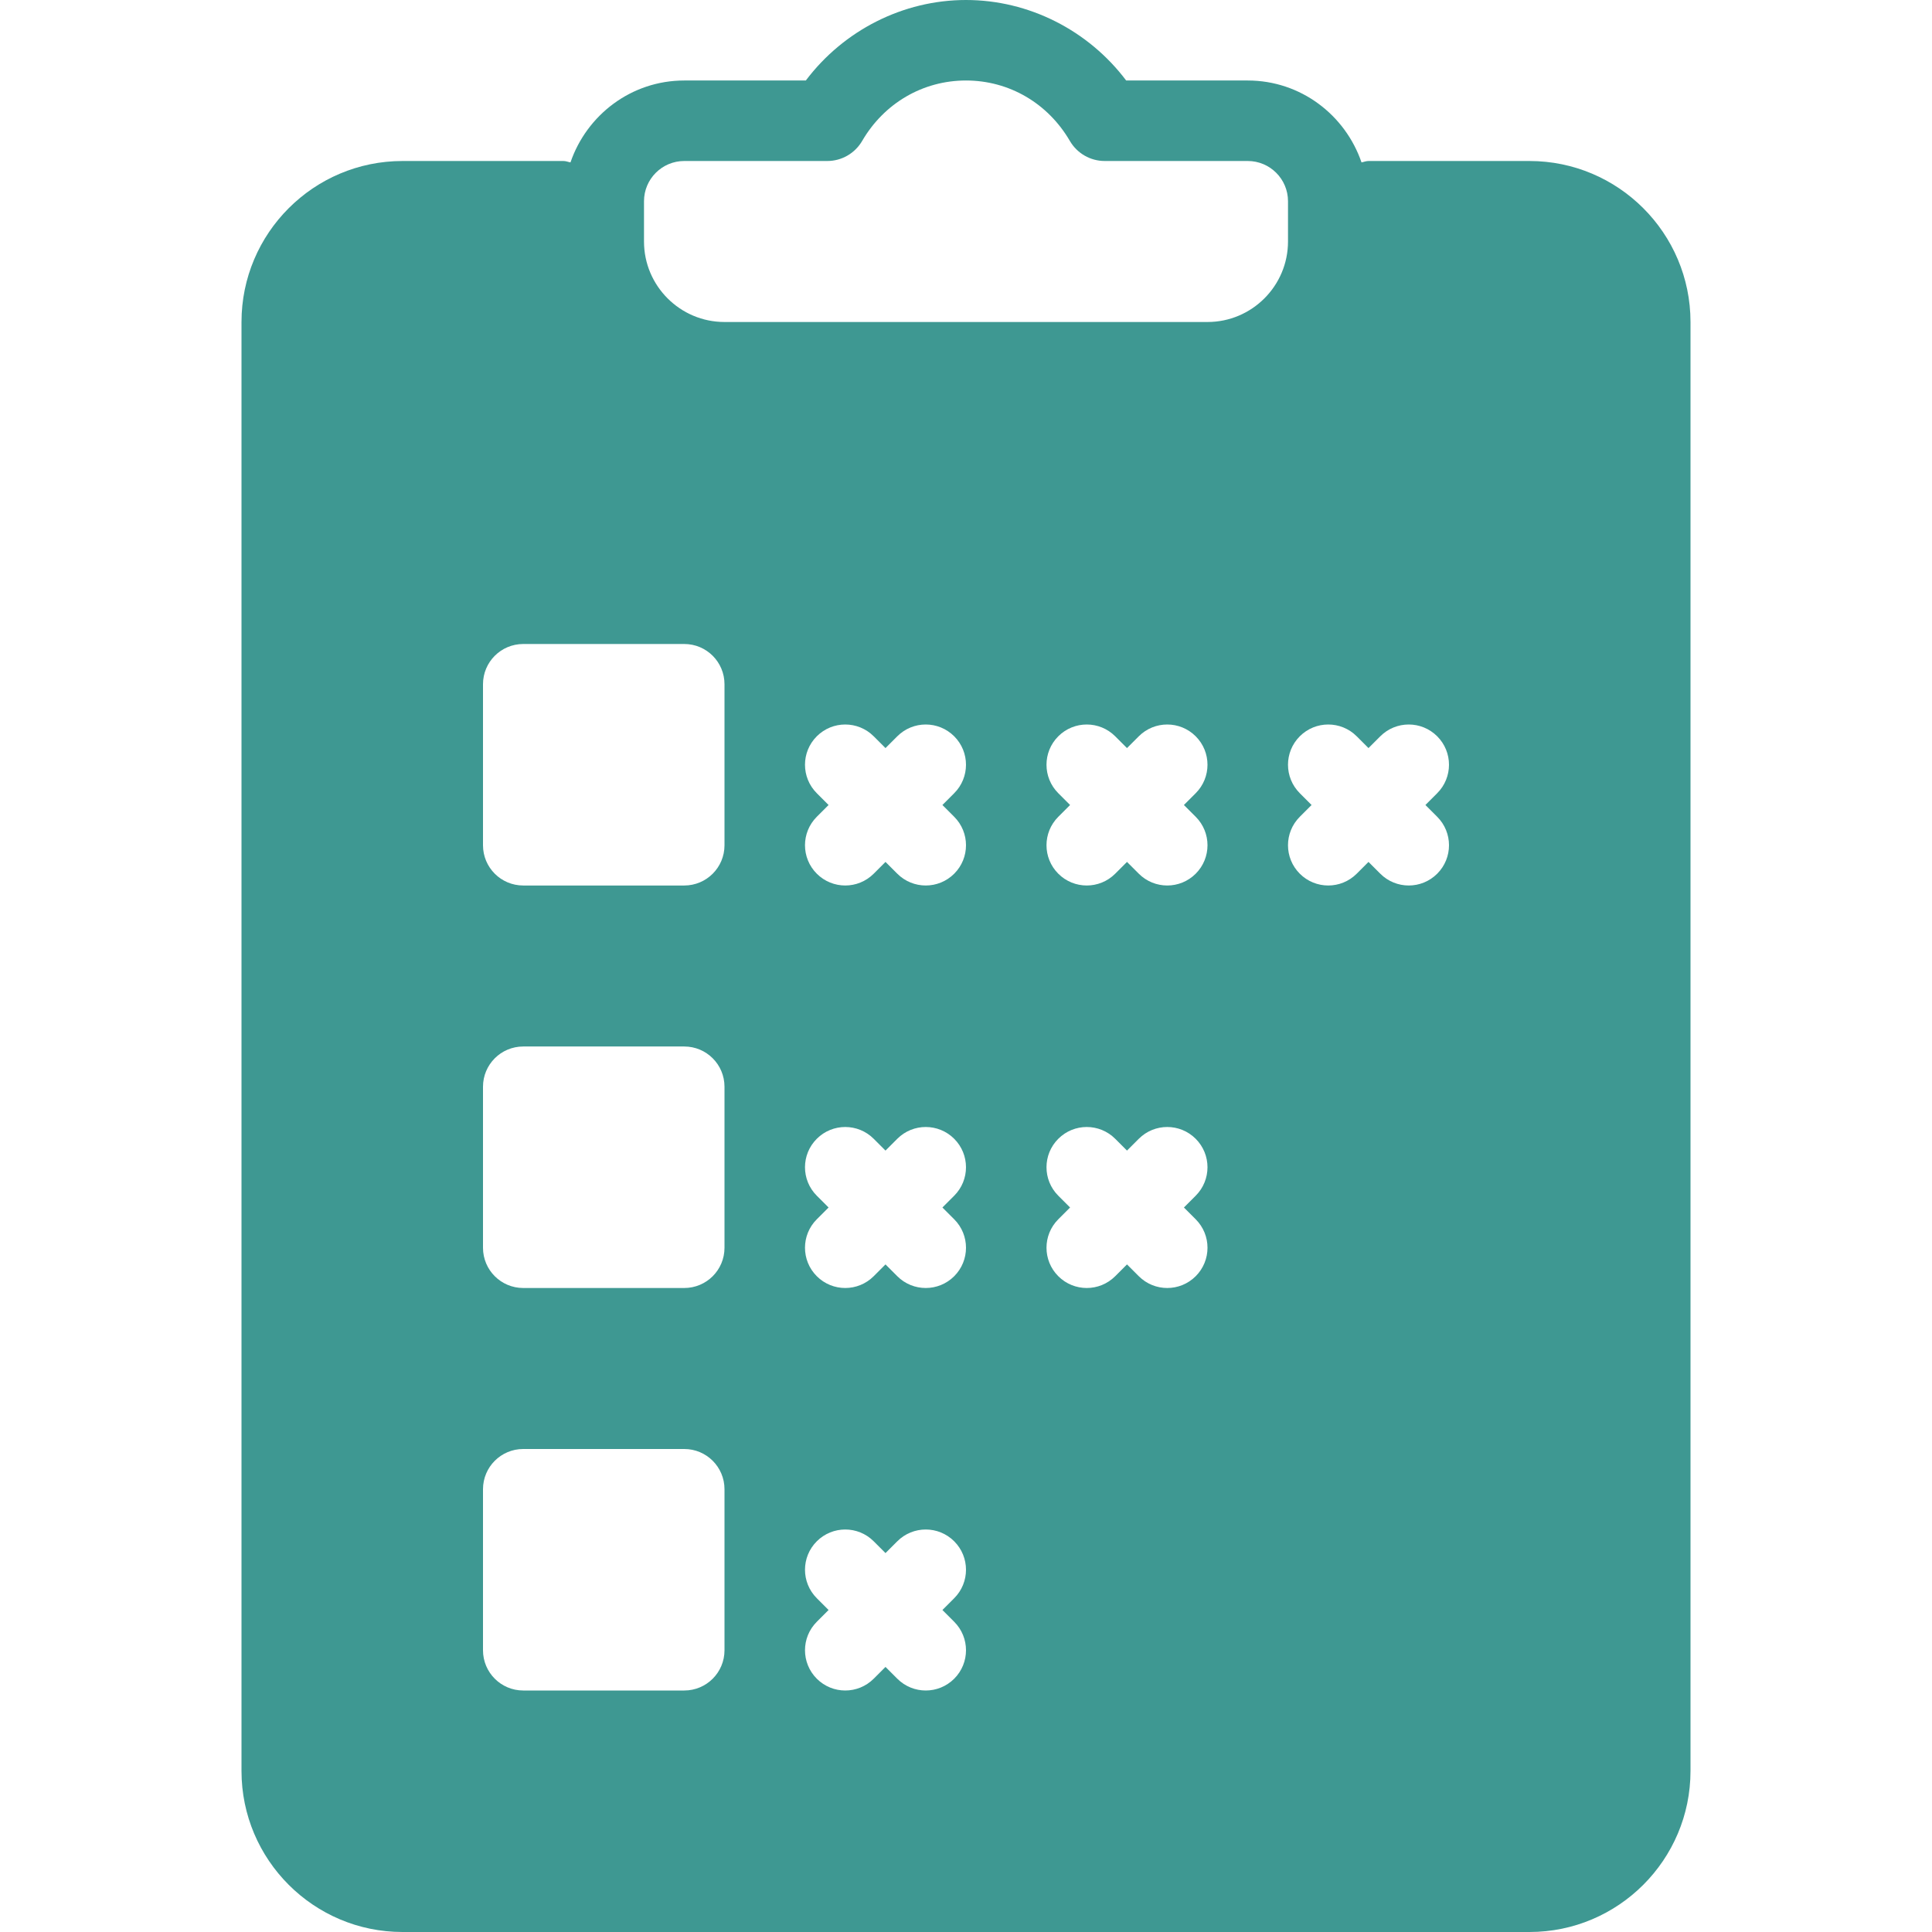
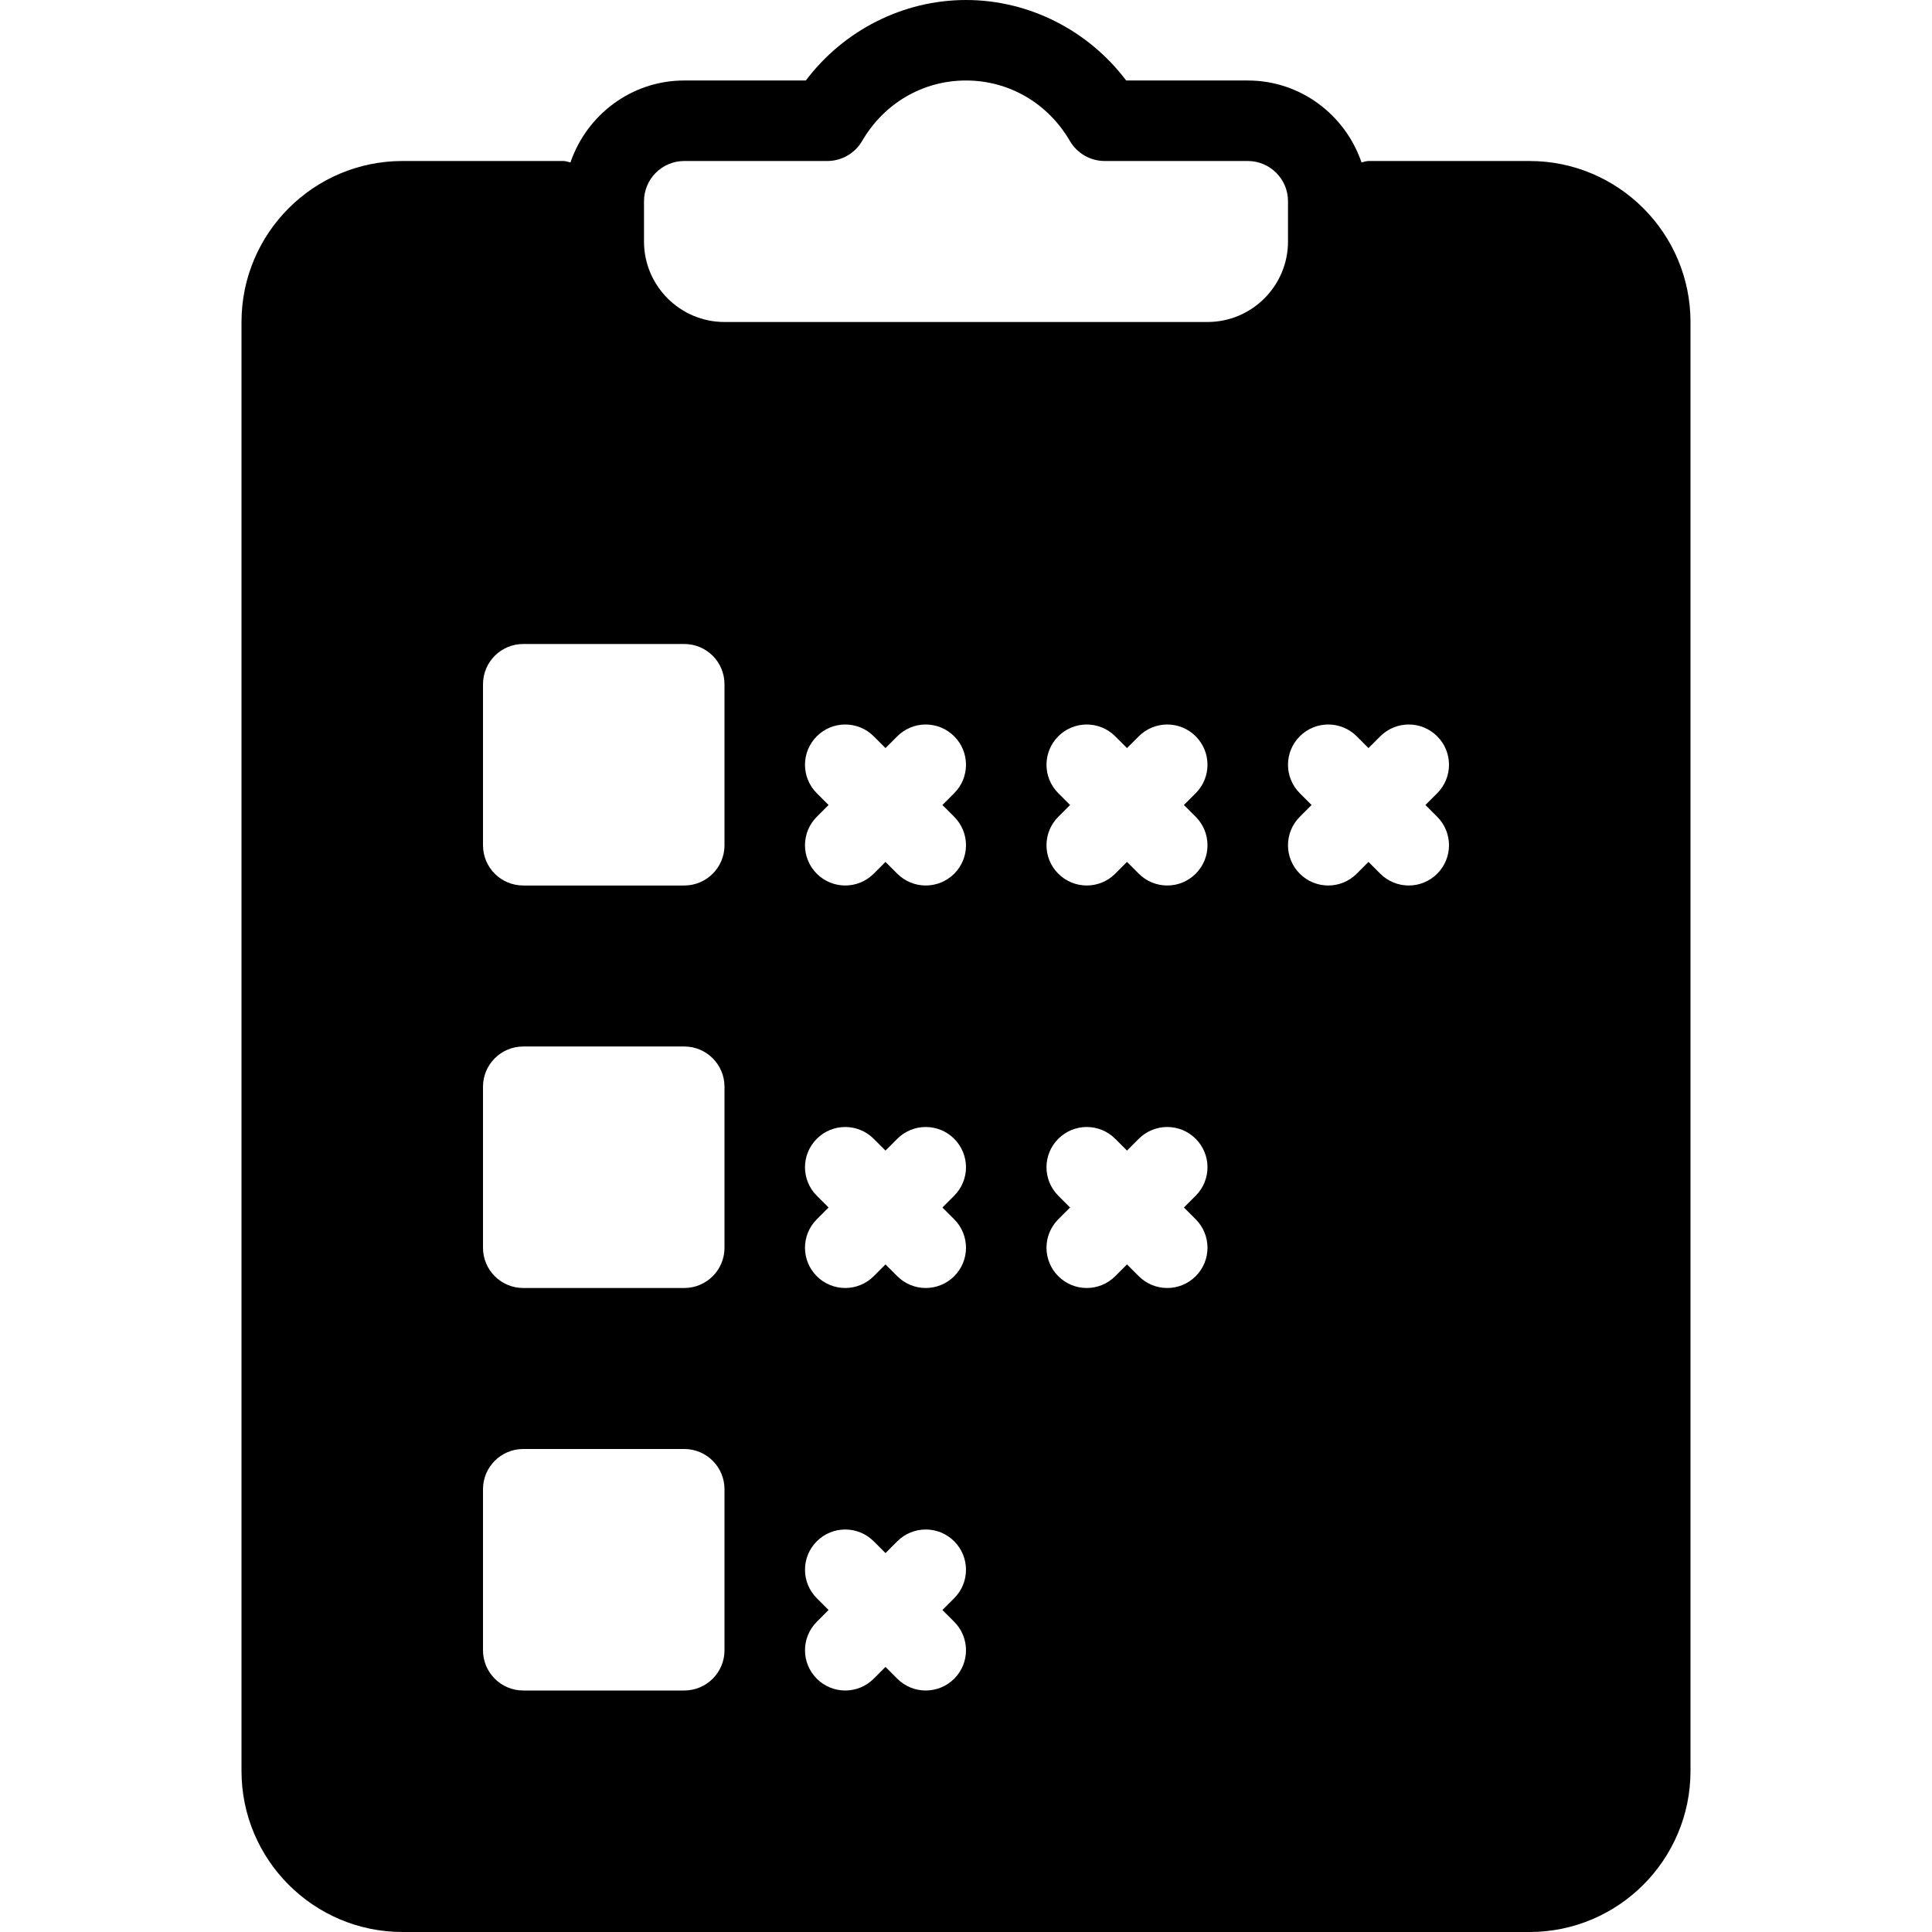
<svg xmlns="http://www.w3.org/2000/svg" version="1.1" id="Capa_1" x="0px" y="0px" viewBox="0 0 512 512" style="enable-background:new 0 0 512 512;" xml:space="preserve" width="512px" height="512px" class="">
  <g>
    <g>
      <g>
-         <path d="M405.333,42.667h-42.667c-0.656,0-1.225,0.259-1.849,0.372c-4.313-12.579-16.126-21.706-30.151-21.706h-32.219    C288.427,8.042,272.677,0,256,0s-32.427,8.042-42.448,21.333h-32.219c-14.025,0-25.839,9.126-30.151,21.706    c-0.624-0.113-1.193-0.372-1.849-0.372h-42.667C83.135,42.667,64,61.802,64,85.333v384C64,492.865,83.135,512,106.667,512h298.667    C428.865,512,448,492.865,448,469.333v-384C448,61.802,428.865,42.667,405.333,42.667z M192,437.333    c0,5.896-4.771,10.667-10.667,10.667h-42.667c-5.896,0-10.667-4.771-10.667-10.667v-42.667c0-5.896,4.771-10.667,10.667-10.667    h42.667c5.896,0,10.667,4.771,10.667,10.667V437.333z M192,330.667c0,5.896-4.771,10.667-10.667,10.667h-42.667    c-5.896,0-10.667-4.771-10.667-10.667V288c0-5.896,4.771-10.667,10.667-10.667h42.667c5.896,0,10.667,4.771,10.667,10.667V330.667    z M192,224c0,5.896-4.771,10.667-10.667,10.667h-42.667c-5.896,0-10.667-4.771-10.667-10.667v-42.667    c0-5.896,4.771-10.667,10.667-10.667h42.667c5.896,0,10.667,4.771,10.667,10.667V224z M252.875,429.792    c4.167,4.167,4.167,10.917,0,15.083c-2.083,2.083-4.813,3.125-7.542,3.125c-2.729,0-5.458-1.042-7.542-3.125l-3.125-3.125    l-3.125,3.125C229.458,446.958,226.729,448,224,448s-5.458-1.042-7.542-3.125c-4.167-4.167-4.167-10.917,0-15.083l3.125-3.125    l-3.125-3.125c-4.167-4.167-4.167-10.917,0-15.083c4.167-4.167,10.917-4.167,15.083,0l3.125,3.125l3.125-3.125    c4.167-4.167,10.917-4.167,15.083,0c4.167,4.167,4.167,10.917,0,15.083l-3.125,3.125L252.875,429.792z M252.875,323.125    c4.167,4.167,4.167,10.917,0,15.083c-2.083,2.083-4.813,3.125-7.542,3.125c-2.729,0-5.458-1.042-7.542-3.125l-3.125-3.125    l-3.125,3.125c-2.083,2.083-4.813,3.125-7.542,3.125s-5.458-1.042-7.542-3.125c-4.167-4.167-4.167-10.917,0-15.083l3.125-3.125    l-3.125-3.125c-4.167-4.167-4.167-10.917,0-15.083c4.167-4.167,10.917-4.167,15.083,0l3.125,3.125l3.125-3.125    c4.167-4.167,10.917-4.167,15.083,0c4.167,4.167,4.167,10.917,0,15.083L249.75,320L252.875,323.125z M252.875,216.458    c4.167,4.167,4.167,10.917,0,15.083c-2.083,2.083-4.813,3.125-7.542,3.125c-2.729,0-5.458-1.042-7.542-3.125l-3.125-3.125    l-3.125,3.125c-2.083,2.083-4.813,3.125-7.542,3.125s-5.458-1.042-7.542-3.125c-4.167-4.167-4.167-10.917,0-15.083l3.125-3.125    l-3.125-3.125c-4.167-4.167-4.167-10.917,0-15.083c4.167-4.167,10.917-4.167,15.083,0l3.125,3.125l3.125-3.125    c4.167-4.167,10.917-4.167,15.083,0s4.167,10.917,0,15.083l-3.125,3.125L252.875,216.458z M316.875,323.125    c4.167,4.167,4.167,10.917,0,15.083c-2.083,2.083-4.813,3.125-7.542,3.125c-2.729,0-5.458-1.042-7.542-3.125l-3.125-3.125    l-3.125,3.125c-2.083,2.083-4.813,3.125-7.542,3.125s-5.458-1.042-7.542-3.125c-4.167-4.167-4.167-10.917,0-15.083l3.125-3.125    l-3.125-3.125c-4.167-4.167-4.167-10.917,0-15.083c4.167-4.167,10.917-4.167,15.083,0l3.125,3.125l3.125-3.125    c4.167-4.167,10.917-4.167,15.083,0c4.167,4.167,4.167,10.917,0,15.083L313.75,320L316.875,323.125z M316.875,216.458    c4.167,4.167,4.167,10.917,0,15.083c-2.083,2.083-4.813,3.125-7.542,3.125c-2.729,0-5.458-1.042-7.542-3.125l-3.125-3.125    l-3.125,3.125c-2.083,2.083-4.813,3.125-7.542,3.125s-5.458-1.042-7.542-3.125c-4.167-4.167-4.167-10.917,0-15.083l3.125-3.125    l-3.125-3.125c-4.167-4.167-4.167-10.917,0-15.083c4.167-4.167,10.917-4.167,15.083,0l3.125,3.125l3.125-3.125    c4.167-4.167,10.917-4.167,15.083,0s4.167,10.917,0,15.083l-3.125,3.125L316.875,216.458z M320,85.333H192    c-11.76,0-21.333-9.573-21.333-21.333V53.333c0-5.885,4.781-10.667,10.667-10.667h37.917c3.792,0,7.302-2.021,9.219-5.302    c5.844-10.042,16.135-16.031,27.531-16.031s21.688,5.99,27.531,16.031c1.917,3.281,5.427,5.302,9.219,5.302h37.917    c5.885,0,10.667,4.781,10.667,10.667V64C341.333,75.76,331.76,85.333,320,85.333z M380.875,216.458    c4.167,4.167,4.167,10.917,0,15.083c-2.083,2.083-4.813,3.125-7.542,3.125c-2.729,0-5.458-1.042-7.542-3.125l-3.125-3.125    l-3.125,3.125c-2.083,2.083-4.813,3.125-7.542,3.125c-2.729,0-5.458-1.042-7.542-3.125c-4.167-4.167-4.167-10.917,0-15.083    l3.125-3.125l-3.125-3.125c-4.167-4.167-4.167-10.917,0-15.083c4.167-4.167,10.917-4.167,15.083,0l3.125,3.125l3.125-3.125    c4.167-4.167,10.917-4.167,15.083,0c4.167,4.167,4.167,10.917,0,15.083l-3.125,3.125L380.875,216.458z" data-original="#000000" class="active-path" data-old_color="#3e9892" fill="#3e9892" />
+         <path d="M405.333,42.667h-42.667c-0.656,0-1.225,0.259-1.849,0.372c-4.313-12.579-16.126-21.706-30.151-21.706h-32.219    C288.427,8.042,272.677,0,256,0s-32.427,8.042-42.448,21.333h-32.219c-14.025,0-25.839,9.126-30.151,21.706    c-0.624-0.113-1.193-0.372-1.849-0.372h-42.667C83.135,42.667,64,61.802,64,85.333v384C64,492.865,83.135,512,106.667,512h298.667    C428.865,512,448,492.865,448,469.333v-384C448,61.802,428.865,42.667,405.333,42.667z M192,437.333    c0,5.896-4.771,10.667-10.667,10.667h-42.667c-5.896,0-10.667-4.771-10.667-10.667v-42.667c0-5.896,4.771-10.667,10.667-10.667    h42.667c5.896,0,10.667,4.771,10.667,10.667V437.333z M192,330.667c0,5.896-4.771,10.667-10.667,10.667h-42.667    c-5.896,0-10.667-4.771-10.667-10.667V288c0-5.896,4.771-10.667,10.667-10.667h42.667c5.896,0,10.667,4.771,10.667,10.667V330.667    z M192,224c0,5.896-4.771,10.667-10.667,10.667h-42.667c-5.896,0-10.667-4.771-10.667-10.667v-42.667    c0-5.896,4.771-10.667,10.667-10.667h42.667c5.896,0,10.667,4.771,10.667,10.667V224z M252.875,429.792    c4.167,4.167,4.167,10.917,0,15.083c-2.083,2.083-4.813,3.125-7.542,3.125c-2.729,0-5.458-1.042-7.542-3.125l-3.125-3.125    l-3.125,3.125C229.458,446.958,226.729,448,224,448s-5.458-1.042-7.542-3.125c-4.167-4.167-4.167-10.917,0-15.083l3.125-3.125    l-3.125-3.125c-4.167-4.167-4.167-10.917,0-15.083c4.167-4.167,10.917-4.167,15.083,0l3.125,3.125l3.125-3.125    c4.167-4.167,10.917-4.167,15.083,0c4.167,4.167,4.167,10.917,0,15.083l-3.125,3.125L252.875,429.792z M252.875,323.125    c4.167,4.167,4.167,10.917,0,15.083c-2.083,2.083-4.813,3.125-7.542,3.125c-2.729,0-5.458-1.042-7.542-3.125l-3.125-3.125    l-3.125,3.125c-2.083,2.083-4.813,3.125-7.542,3.125s-5.458-1.042-7.542-3.125c-4.167-4.167-4.167-10.917,0-15.083l3.125-3.125    l-3.125-3.125c-4.167-4.167-4.167-10.917,0-15.083c4.167-4.167,10.917-4.167,15.083,0l3.125,3.125l3.125-3.125    c4.167-4.167,10.917-4.167,15.083,0c4.167,4.167,4.167,10.917,0,15.083L249.75,320L252.875,323.125z M252.875,216.458    c4.167,4.167,4.167,10.917,0,15.083c-2.083,2.083-4.813,3.125-7.542,3.125c-2.729,0-5.458-1.042-7.542-3.125l-3.125-3.125    l-3.125,3.125c-2.083,2.083-4.813,3.125-7.542,3.125s-5.458-1.042-7.542-3.125c-4.167-4.167-4.167-10.917,0-15.083l3.125-3.125    l-3.125-3.125c-4.167-4.167-4.167-10.917,0-15.083c4.167-4.167,10.917-4.167,15.083,0l3.125,3.125l3.125-3.125    c4.167-4.167,10.917-4.167,15.083,0s4.167,10.917,0,15.083l-3.125,3.125L252.875,216.458z M316.875,323.125    c4.167,4.167,4.167,10.917,0,15.083c-2.083,2.083-4.813,3.125-7.542,3.125c-2.729,0-5.458-1.042-7.542-3.125l-3.125-3.125    l-3.125,3.125c-2.083,2.083-4.813,3.125-7.542,3.125s-5.458-1.042-7.542-3.125c-4.167-4.167-4.167-10.917,0-15.083l3.125-3.125    l-3.125-3.125c-4.167-4.167-4.167-10.917,0-15.083c4.167-4.167,10.917-4.167,15.083,0l3.125,3.125l3.125-3.125    c4.167-4.167,10.917-4.167,15.083,0c4.167,4.167,4.167,10.917,0,15.083L313.75,320L316.875,323.125z M316.875,216.458    c4.167,4.167,4.167,10.917,0,15.083c-2.083,2.083-4.813,3.125-7.542,3.125c-2.729,0-5.458-1.042-7.542-3.125l-3.125-3.125    l-3.125,3.125c-2.083,2.083-4.813,3.125-7.542,3.125s-5.458-1.042-7.542-3.125c-4.167-4.167-4.167-10.917,0-15.083l3.125-3.125    l-3.125-3.125c-4.167-4.167-4.167-10.917,0-15.083c4.167-4.167,10.917-4.167,15.083,0l3.125,3.125l3.125-3.125    c4.167-4.167,10.917-4.167,15.083,0s4.167,10.917,0,15.083l-3.125,3.125L316.875,216.458z M320,85.333H192    c-11.76,0-21.333-9.573-21.333-21.333V53.333c0-5.885,4.781-10.667,10.667-10.667h37.917c3.792,0,7.302-2.021,9.219-5.302    c5.844-10.042,16.135-16.031,27.531-16.031s21.688,5.99,27.531,16.031c1.917,3.281,5.427,5.302,9.219,5.302h37.917    c5.885,0,10.667,4.781,10.667,10.667V64C341.333,75.76,331.76,85.333,320,85.333z M380.875,216.458    c4.167,4.167,4.167,10.917,0,15.083c-2.083,2.083-4.813,3.125-7.542,3.125c-2.729,0-5.458-1.042-7.542-3.125l-3.125-3.125    l-3.125,3.125c-2.083,2.083-4.813,3.125-7.542,3.125c-2.729,0-5.458-1.042-7.542-3.125c-4.167-4.167-4.167-10.917,0-15.083    l3.125-3.125l-3.125-3.125c-4.167-4.167-4.167-10.917,0-15.083c4.167-4.167,10.917-4.167,15.083,0l3.125,3.125l3.125-3.125    c4.167-4.167,10.917-4.167,15.083,0c4.167,4.167,4.167,10.917,0,15.083l-3.125,3.125L380.875,216.458z" data-original="#000000" class="active-path" data-old_color="#3e9892" />
      </g>
    </g>
  </g>
</svg>
